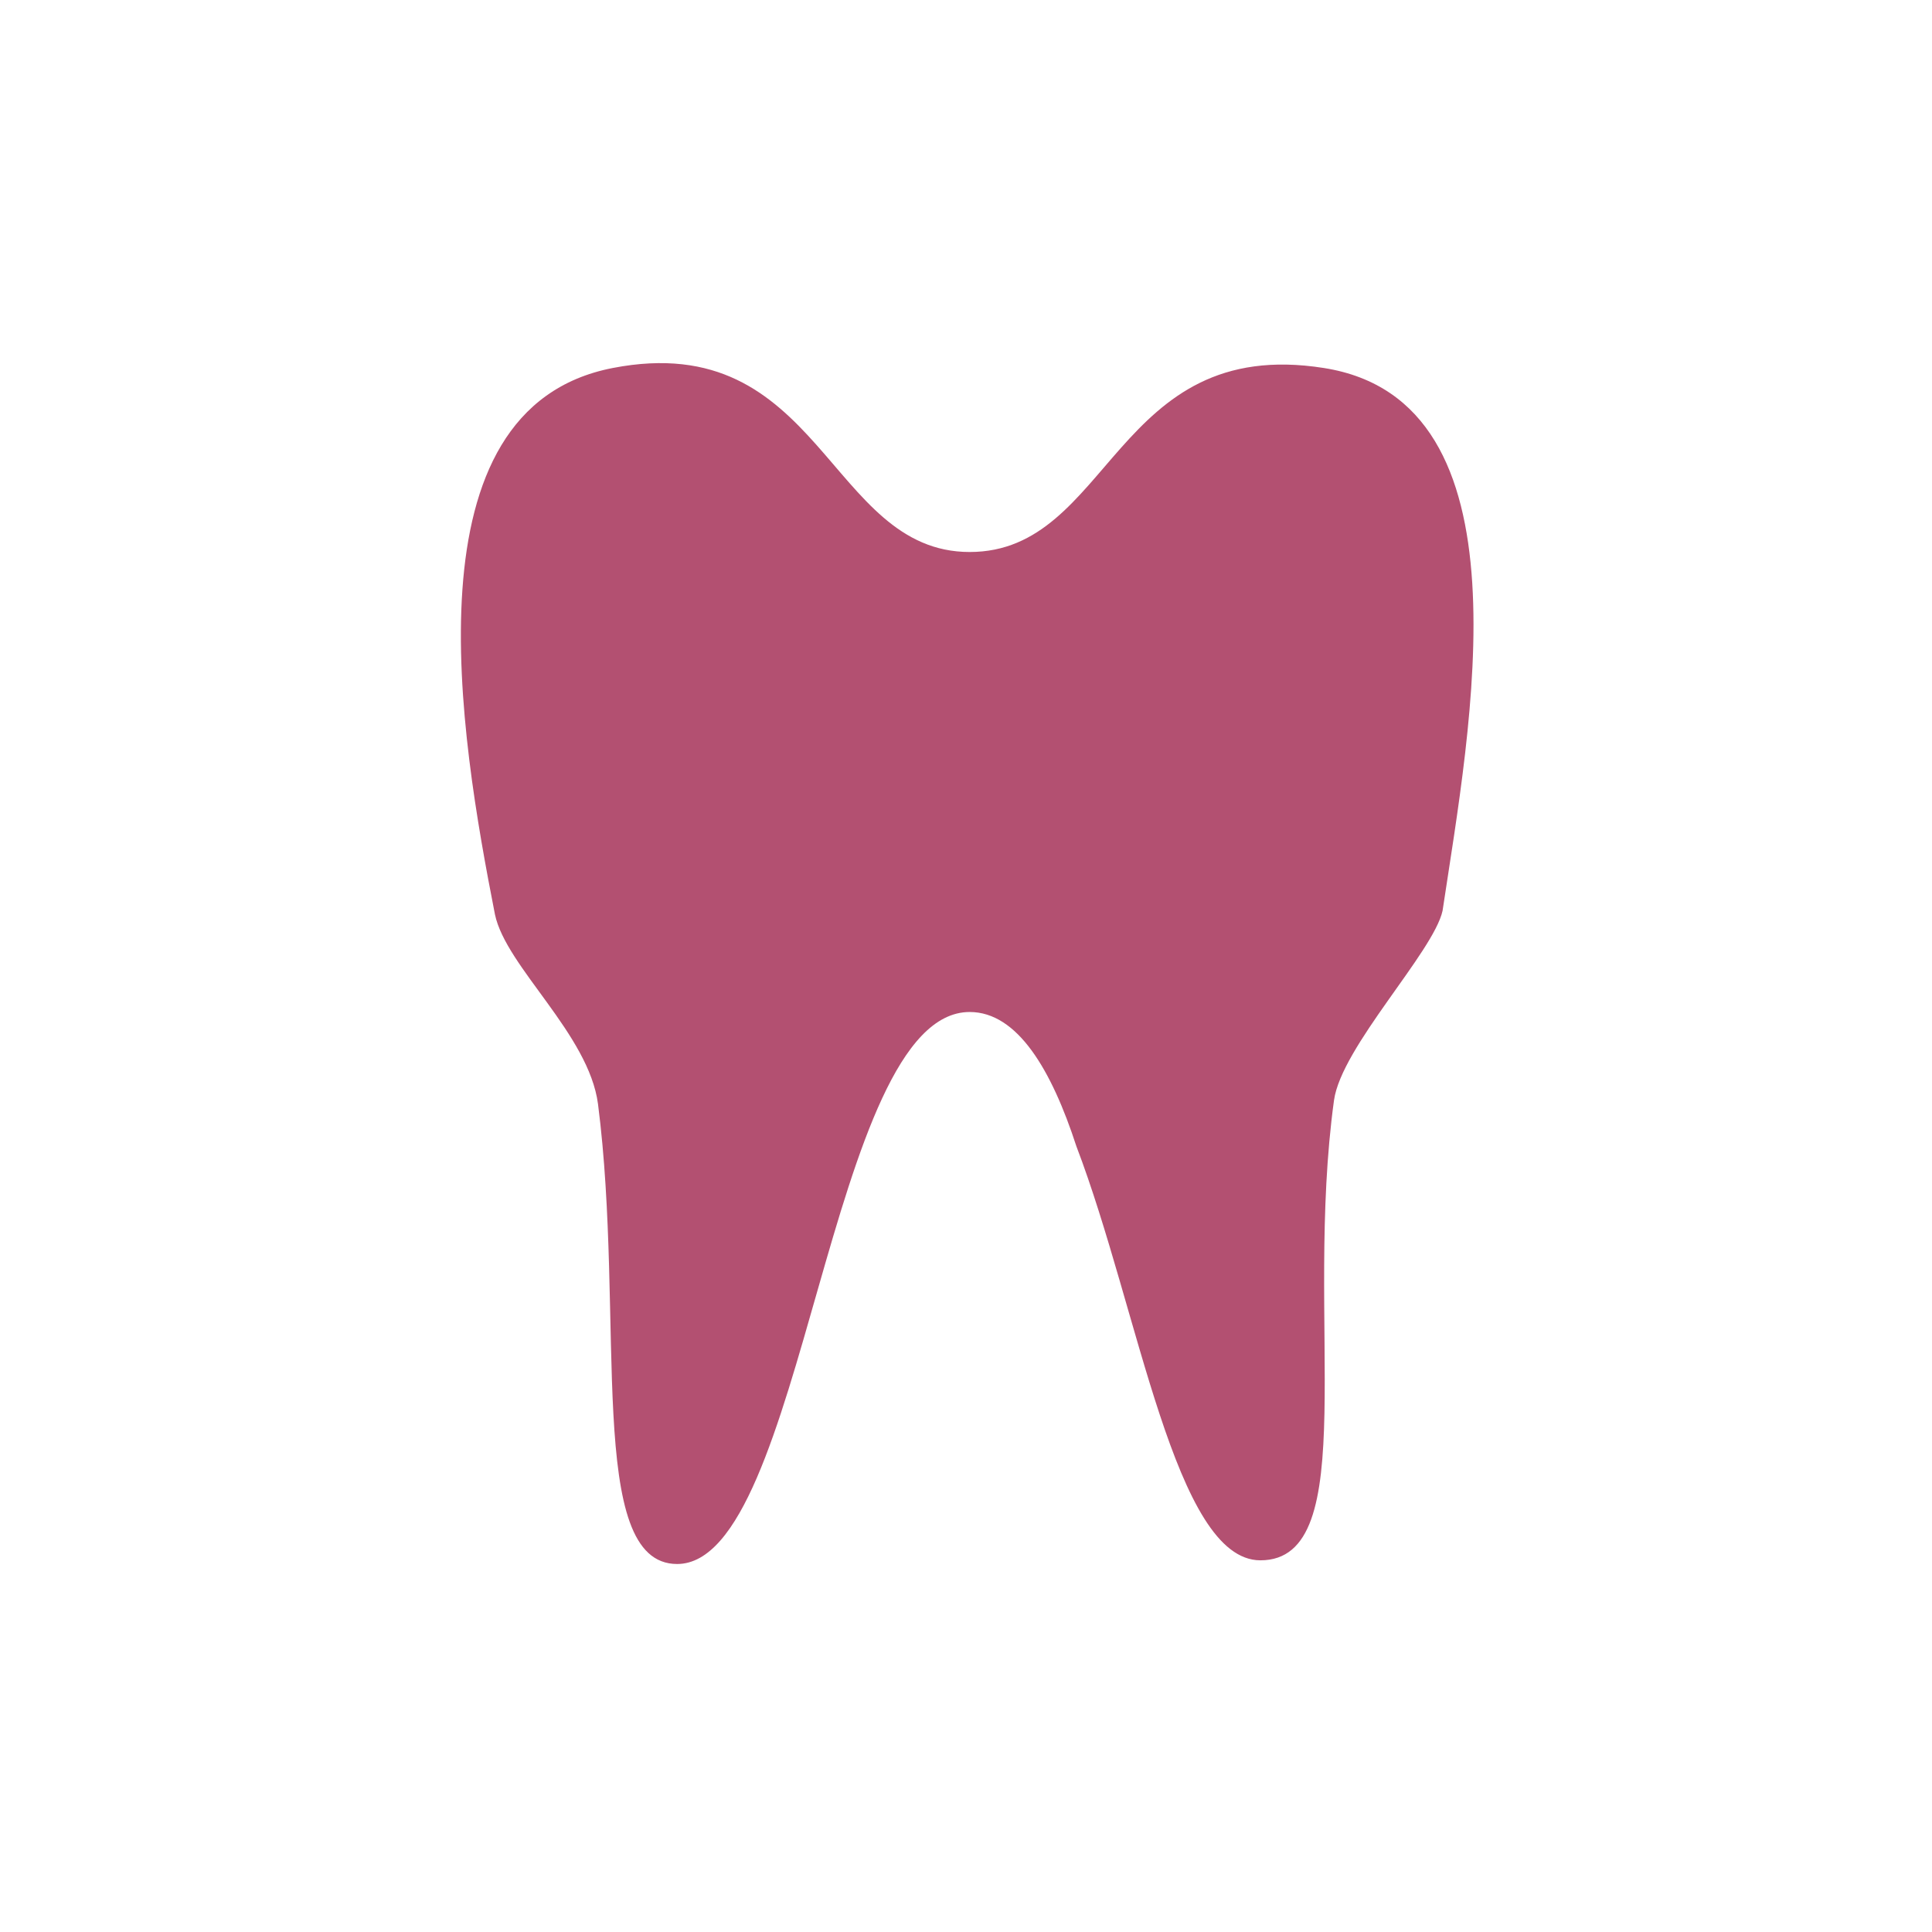
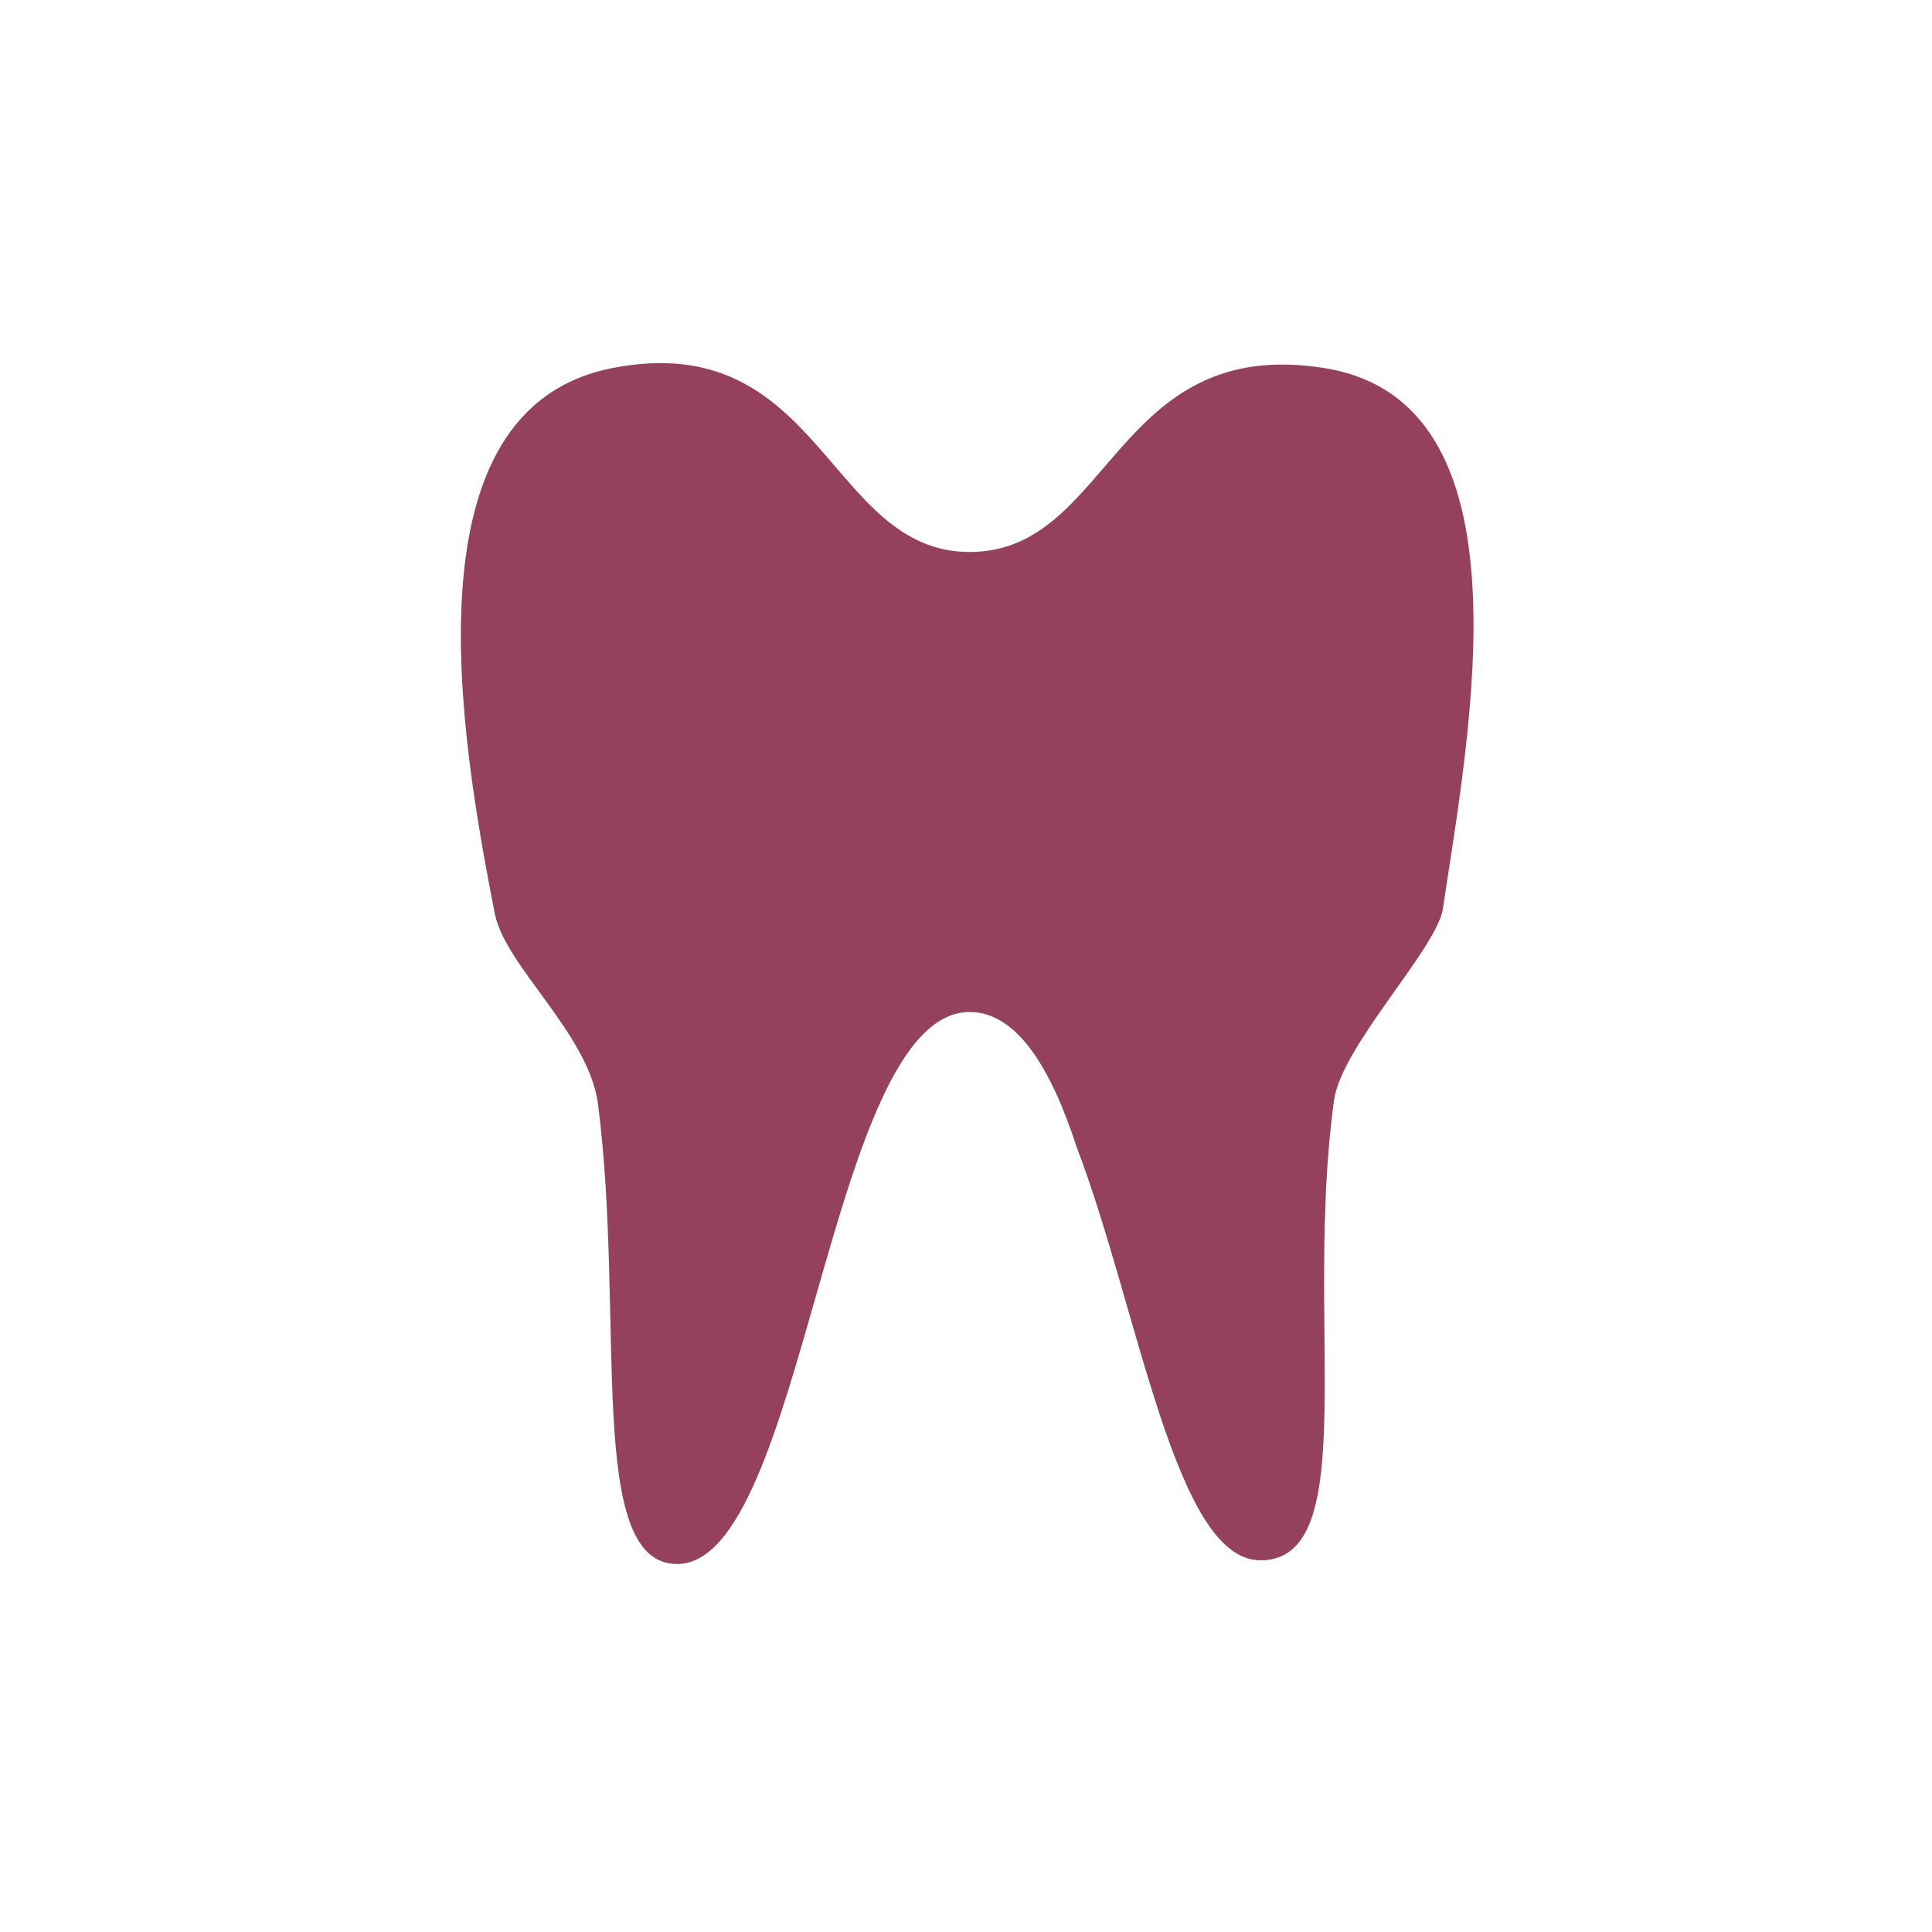
- <svg xmlns="http://www.w3.org/2000/svg" viewBox="0 0 21 21" height="21" width="21">
-   <rect fill="none" x="0" y="0" width="21" height="21" />
-   <path fill="rgba(255,255,255,0.75)" transform="translate(3 3)" d="M4.36,14c-1,0-0.56-2.67-0.86-5c-0.1-0.76-1-1.49-1.12-2.06C2,5,1.39,1.44,3.66,1S6,3,7.54,3s1.57-2.36,3.85-2  s1.59,3.9,1.29,5.9c-0.1,0.45-1.1,1.48-1.18,2.06c-0.33,2.4,0.32,5-0.8,5c-0.93,0-1.32-2.72-2-4.5C8.43,8.63,8.06,8,7.54,8  C6,8,5.75,14,4.36,14z" style="stroke-linejoin:round;stroke-miterlimit:4;" stroke="rgba(255,255,255,0.75)" stroke-width="2" />
-   <path fill="#b35071" transform="translate(3 3)" d="M4.36,14c-1,0-0.56-2.67-0.86-5c-0.1-0.76-1-1.49-1.12-2.06C2,5,1.39,1.44,3.66,1S6,3,7.54,3s1.57-2.36,3.85-2  s1.59,3.9,1.29,5.9c-0.1,0.45-1.1,1.48-1.18,2.06c-0.33,2.4,0.32,5-0.8,5c-0.93,0-1.32-2.72-2-4.5C8.43,8.63,8.06,8,7.54,8  C6,8,5.75,14,4.36,14z" />
+ <svg xmlns="http://www.w3.org/2000/svg" width="21" height="21" viewBox="0 0 21 21">
+   <g>
+     <path d="M0,0 H21 V21 H0 Z" fill="none" />
+     <path d="M7.36 17c-1 0-0.56-2.67-0.86-5-0.1-0.76-1-1.49-1.12-2.06C5 8 4.39 4.44 6.66 4S9 6 10.54 6 12.11 3.64 14.39 4s1.59 3.9 1.29 5.9c-0.1 0.45-1.1 1.48-1.18 2.06-0.33 2.4 0.32 5-0.8 5-0.93 0-1.32-2.72-2-4.5C11.43 11.63 11.06 11 10.54 11 9 11 8.75 17 7.36 17z" fill="hsl(340, 39%, 42%)" stroke="hsl(340, 68%, 100%)" stroke-linejoin="round" stroke-miterlimit="4px" stroke-width="2" />
+     <path d="M7.36 17c-1 0-0.56-2.67-0.86-5-0.1-0.76-1-1.49-1.12-2.06C5 8 4.39 4.44 6.66 4S9 6 10.54 6 12.11 3.64 14.39 4s1.59 3.9 1.29 5.9c-0.1 0.45-1.1 1.48-1.18 2.06-0.33 2.4 0.32 5-0.8 5-0.93 0-1.32-2.72-2-4.5C11.43 11.63 11.06 11 10.54 11 9 11 8.75 17 7.36 17z" fill="hsl(340, 39%, 42%)" />
+   </g>
</svg>
